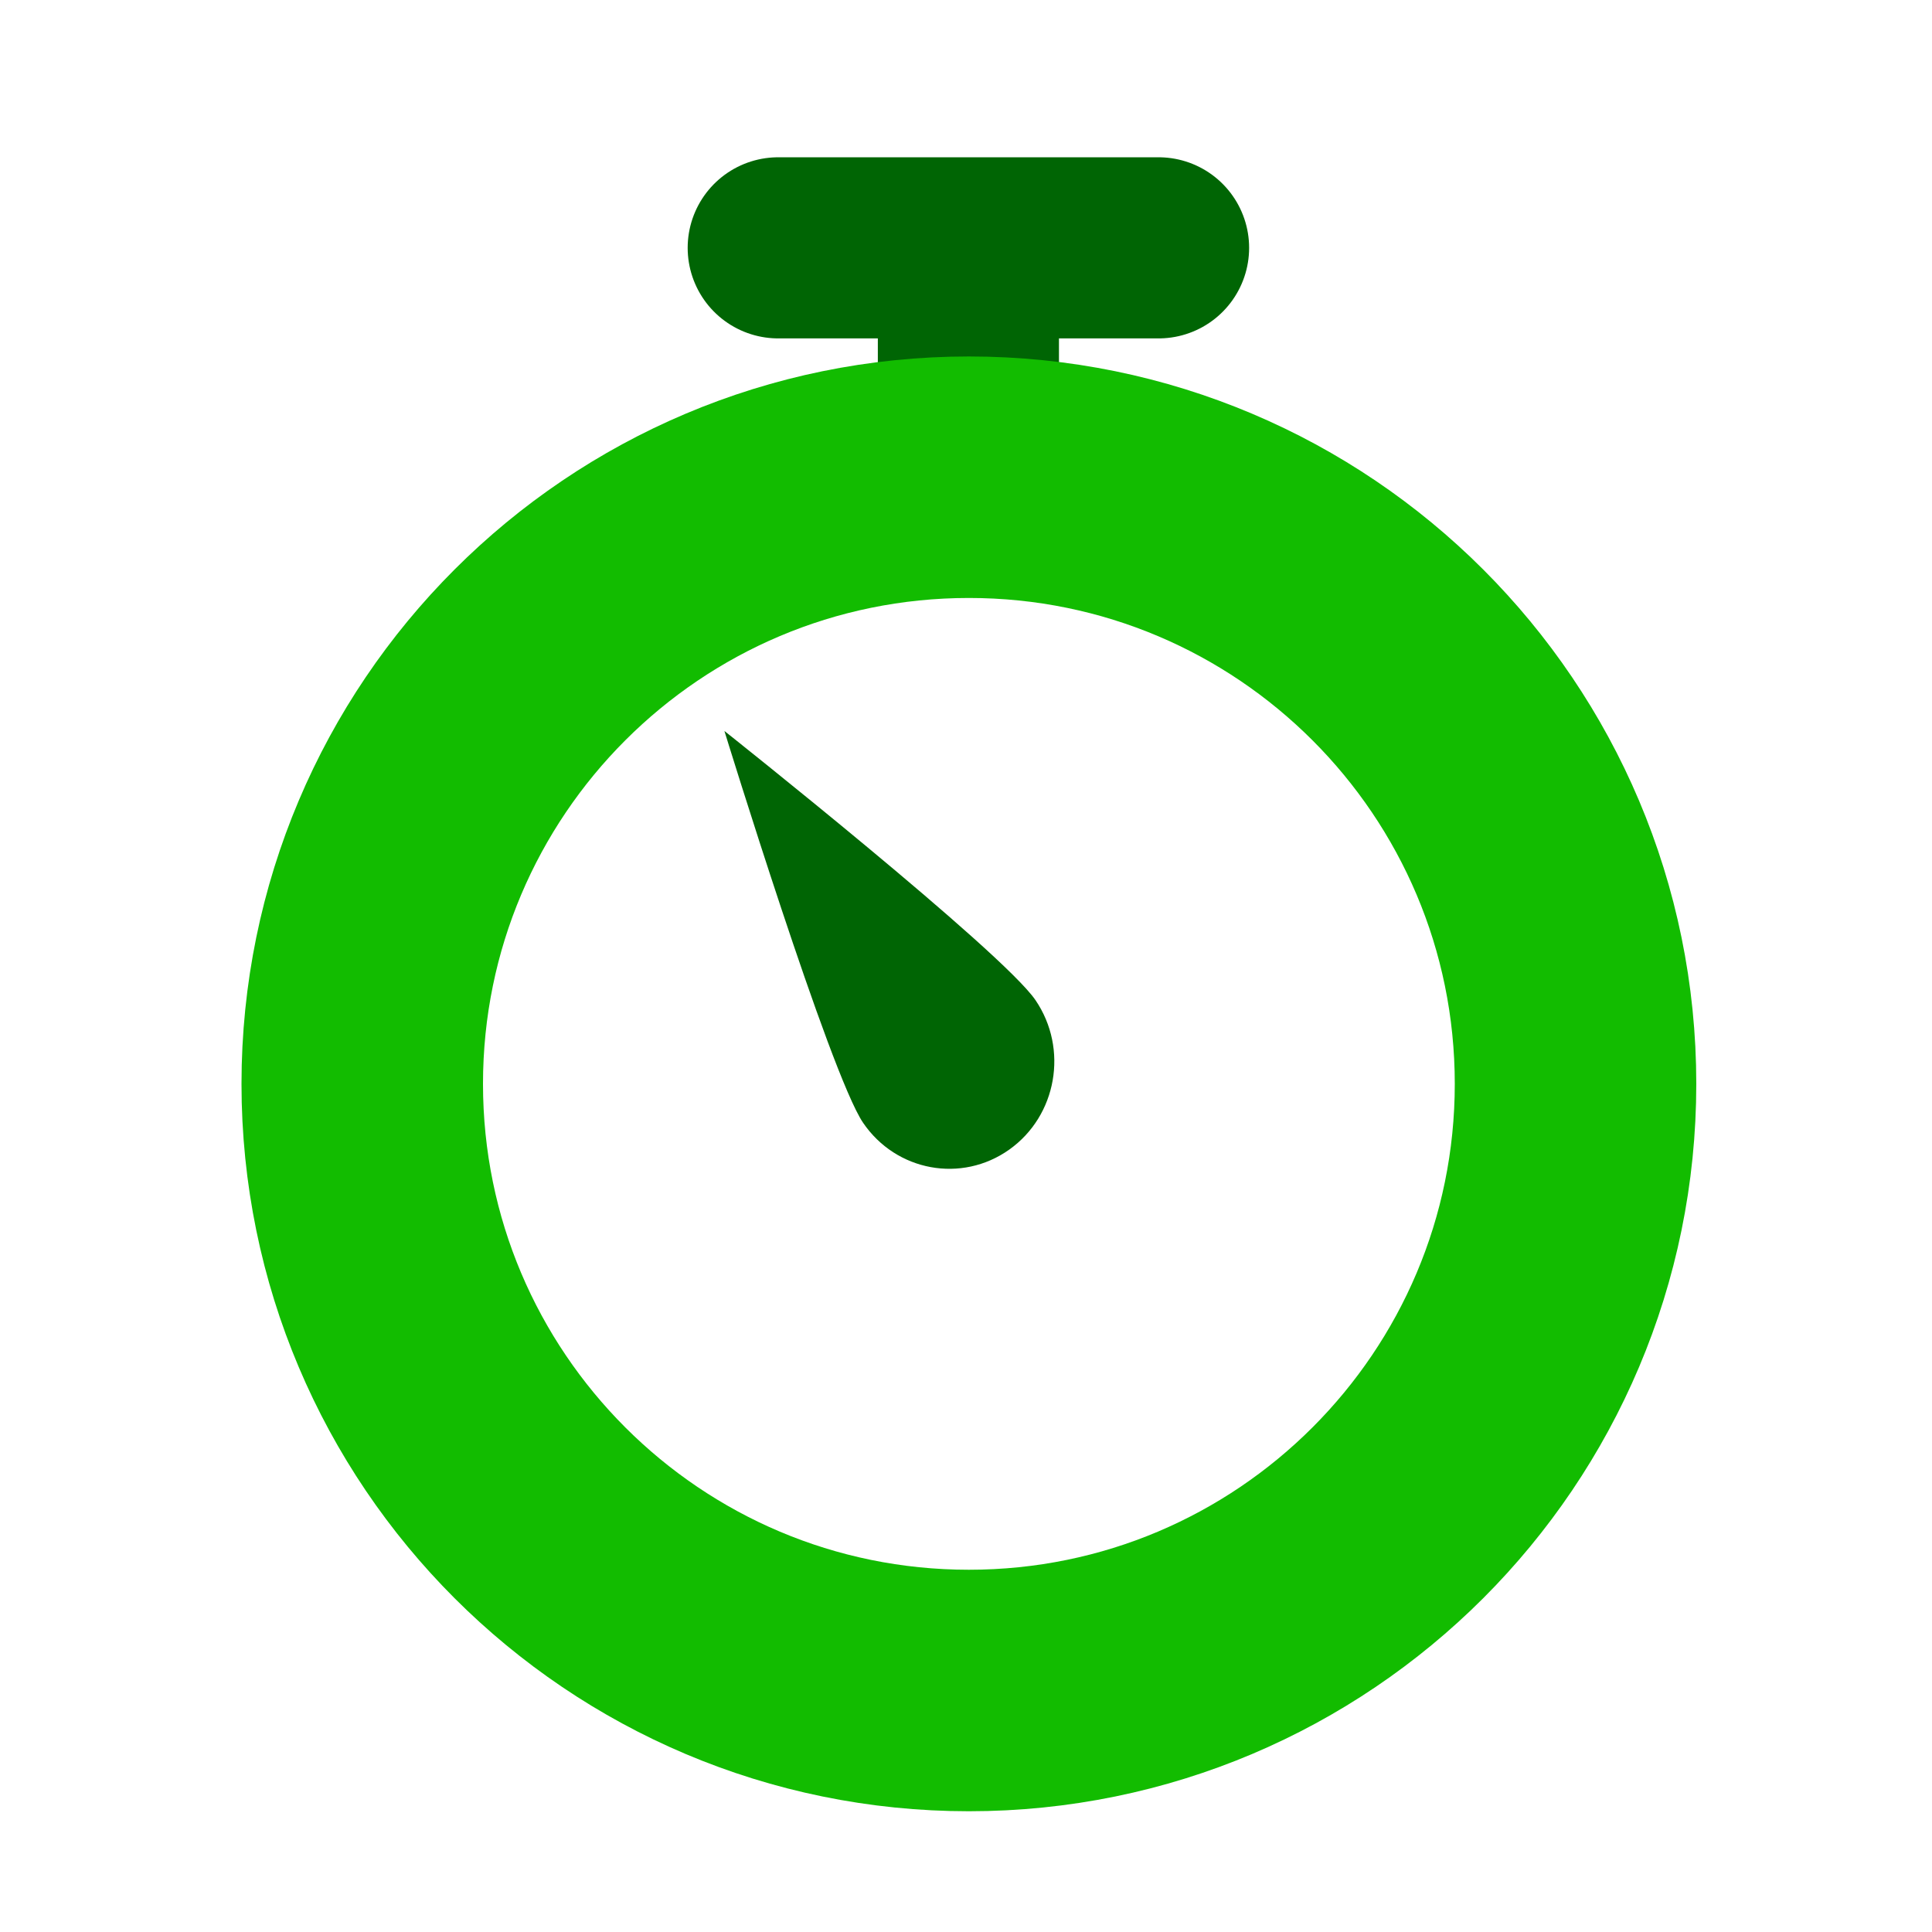
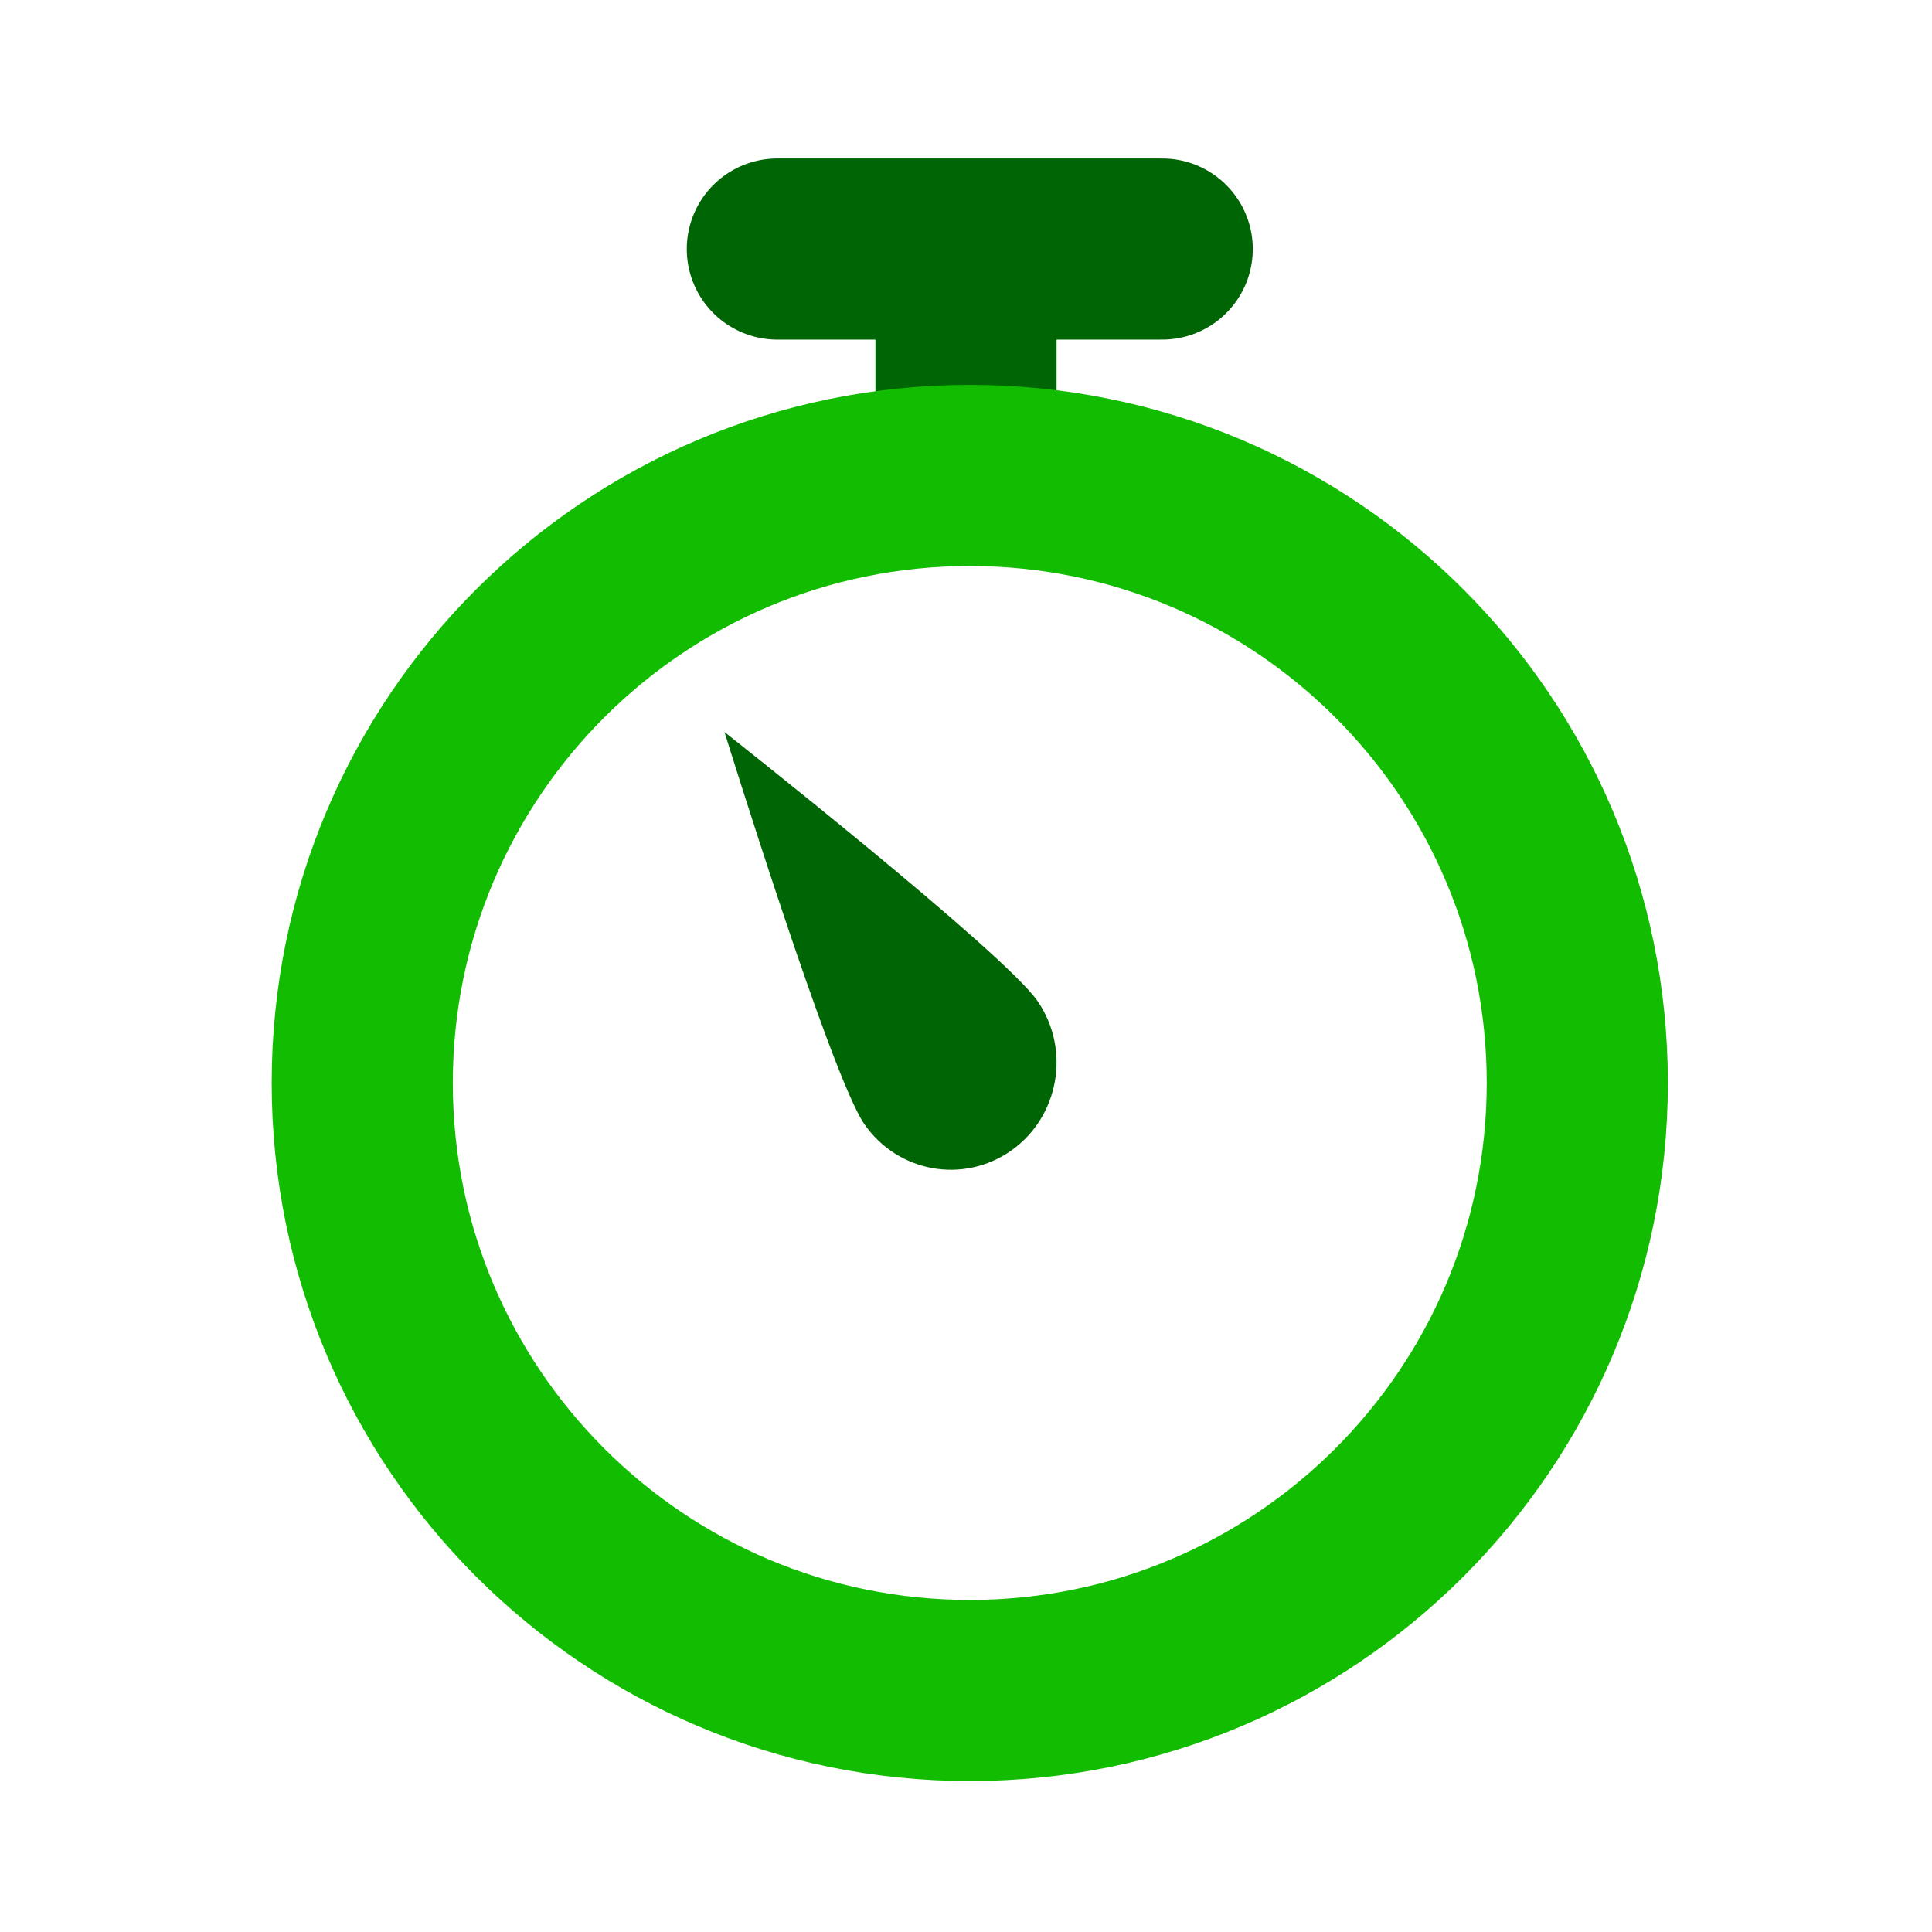
<svg xmlns="http://www.w3.org/2000/svg" width="256" height="256" viewBox="0 0 256 256">
-   <g fill="none" fill-rule="evenodd" transform="translate(48 32)">
-     <path fill="#006504" d="M66.362,116.77 C61.975,110.319 47.988,64.857 47.988,64.857 C47.988,64.857 84.823,94.078 89.211,100.529 C93.598,106.98 92.043,115.841 85.731,120.329 C79.423,124.81 70.749,123.22 66.362,116.77 Z" />
-     <g stroke="#006504" stroke-width="24" transform="translate(55.12)">
-       <path stroke-linecap="round" stroke-linejoin="round" d="M0,0.84 L50.395,0.84" />
-       <path d="M25.198,1.68 L25.198,25.198" />
-     </g>
-     <circle cx="80.383" cy="111.617" r="80.383" stroke="#12BC00" stroke-width="32" />
+   <g fill="none" fill-rule="evenodd">
+     <path fill="#006504" d="M114.494,148.897 C110.078,142.448 96,97 96,97 C96,97 133.075,126.212 137.491,132.661 C141.907,139.11 140.342,147.969 133.989,152.456 C127.64,156.935 118.91,155.346 114.494,148.897 Z" />
+     <path stroke="#006504" stroke-linecap="round" stroke-linejoin="round" stroke-width="24" d="M103,33 L154,33" />
+     <path stroke="#006504" stroke-width="24" d="M128,34 L128,57" />
+     <circle cx="128.5" cy="143.5" r="80.5" stroke="#12BC00" stroke-width="24" />
  </g>
</svg>
